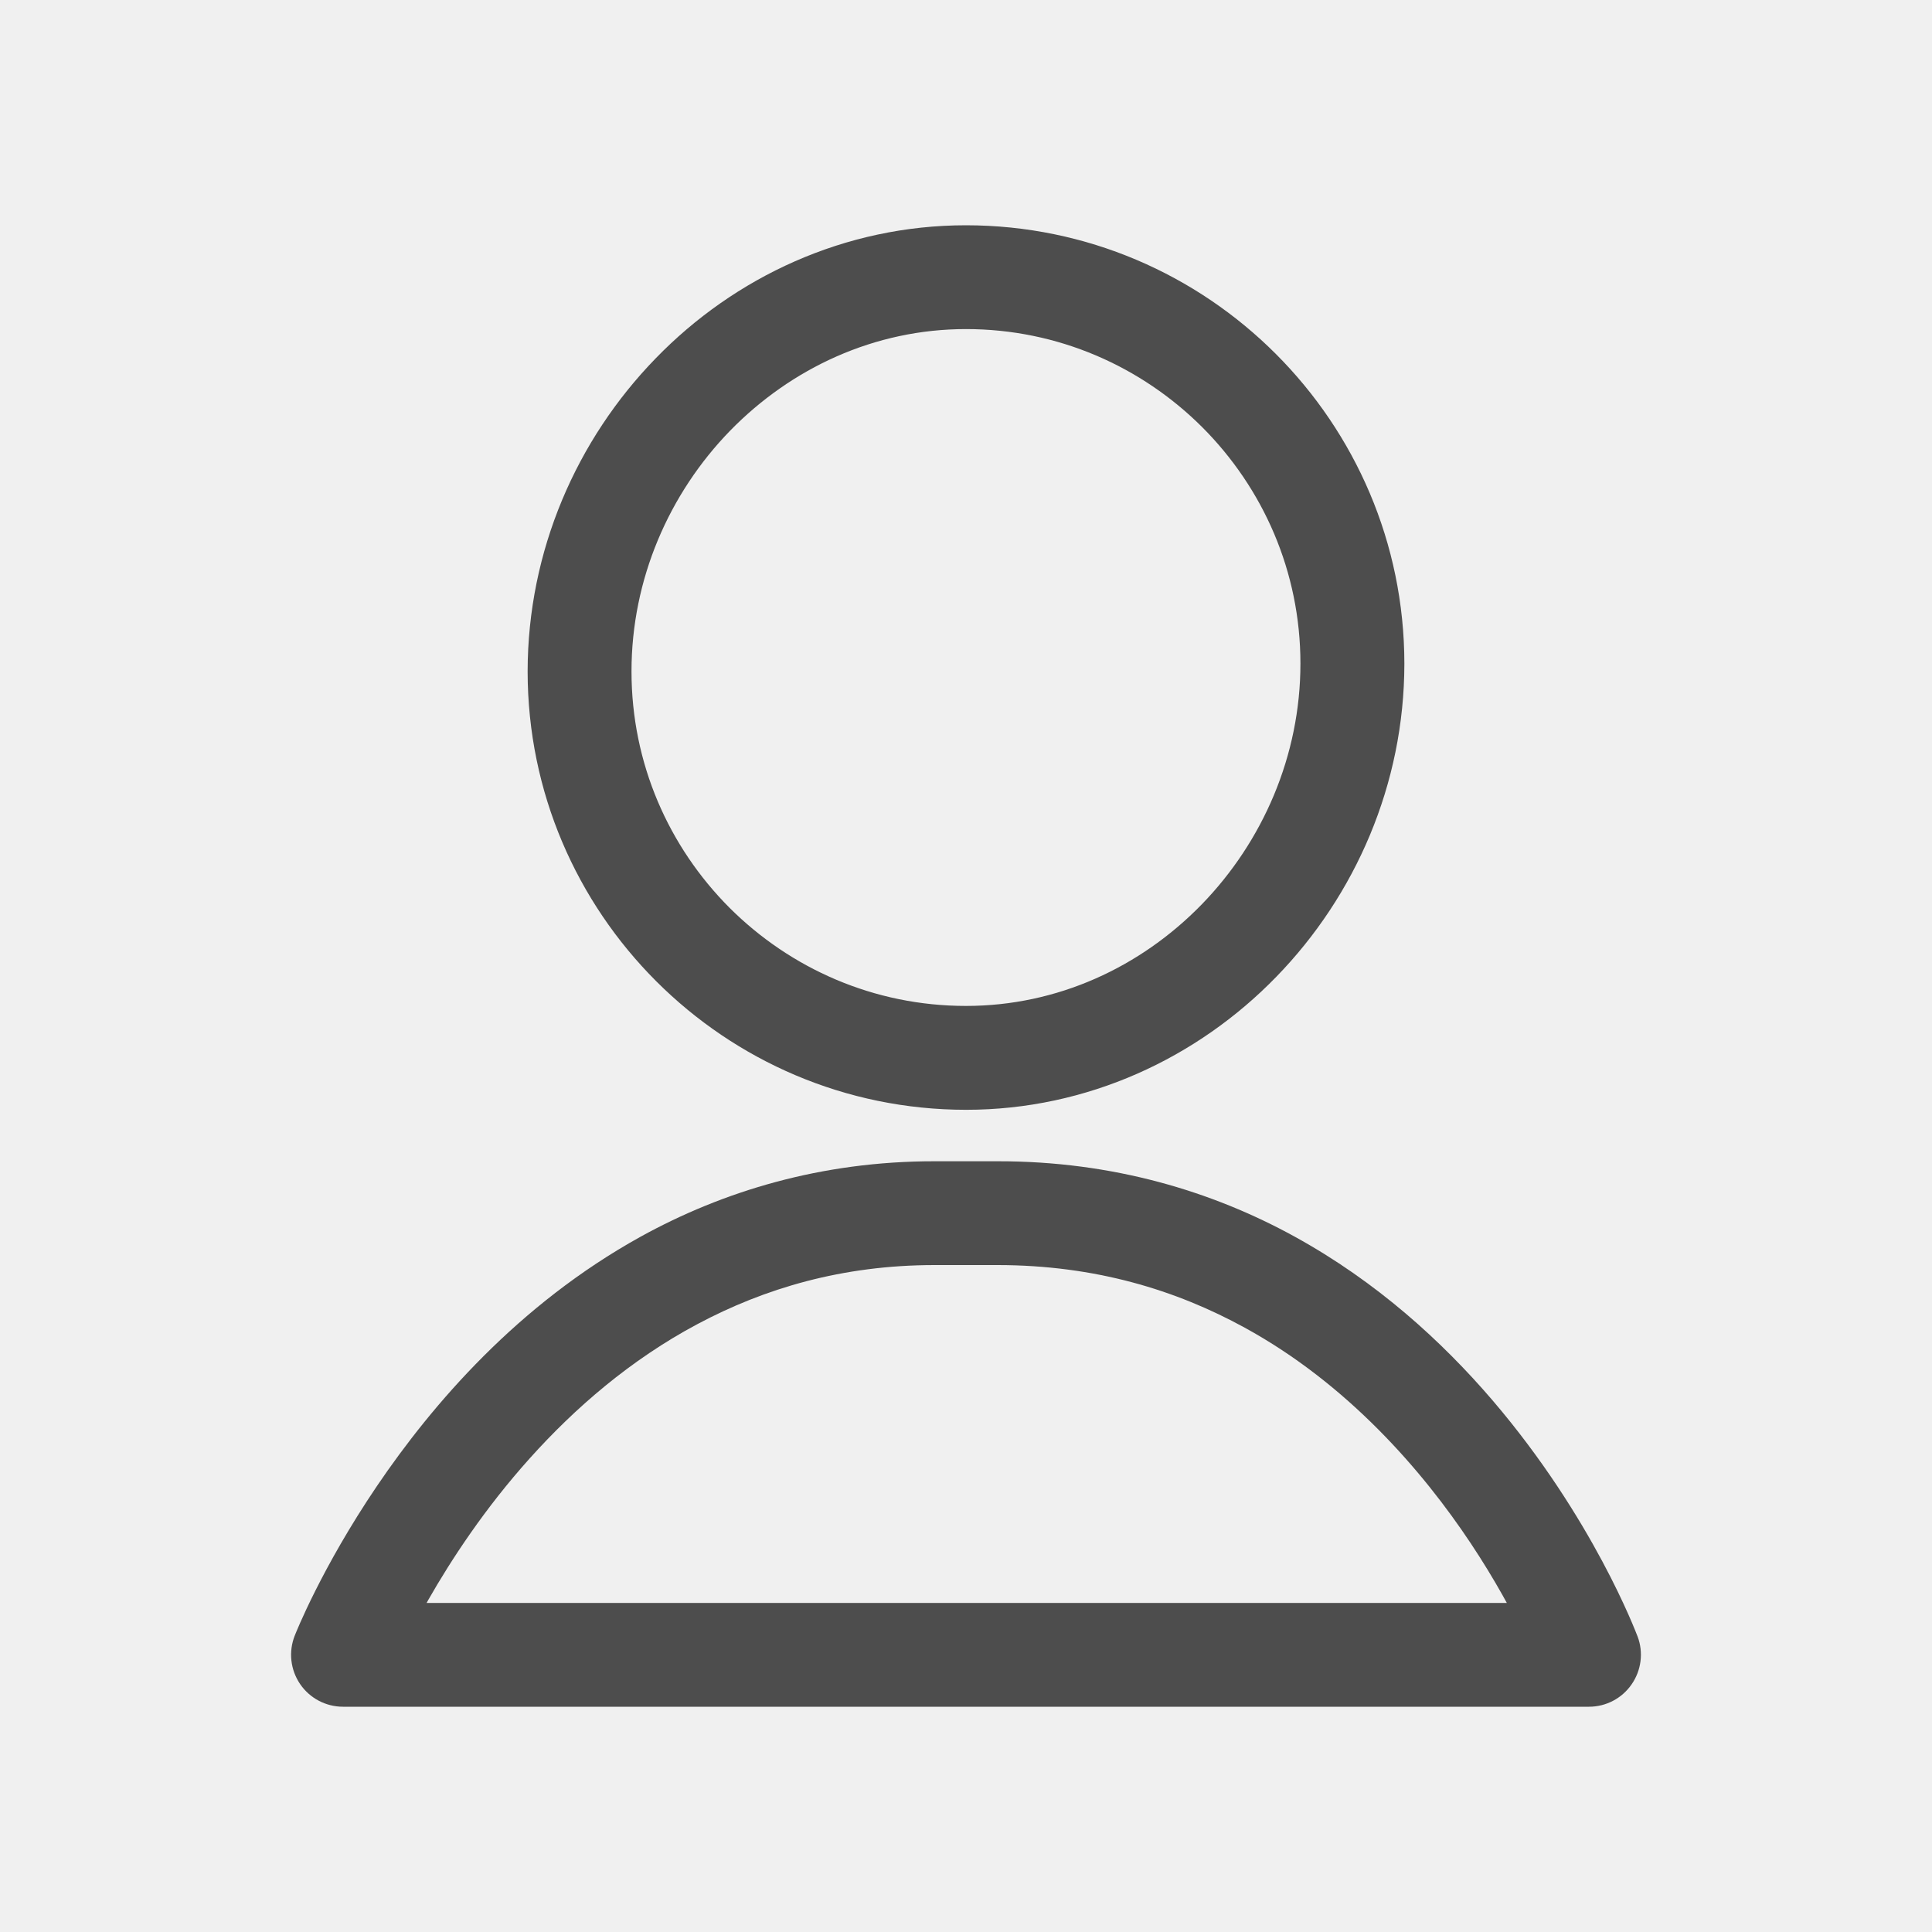
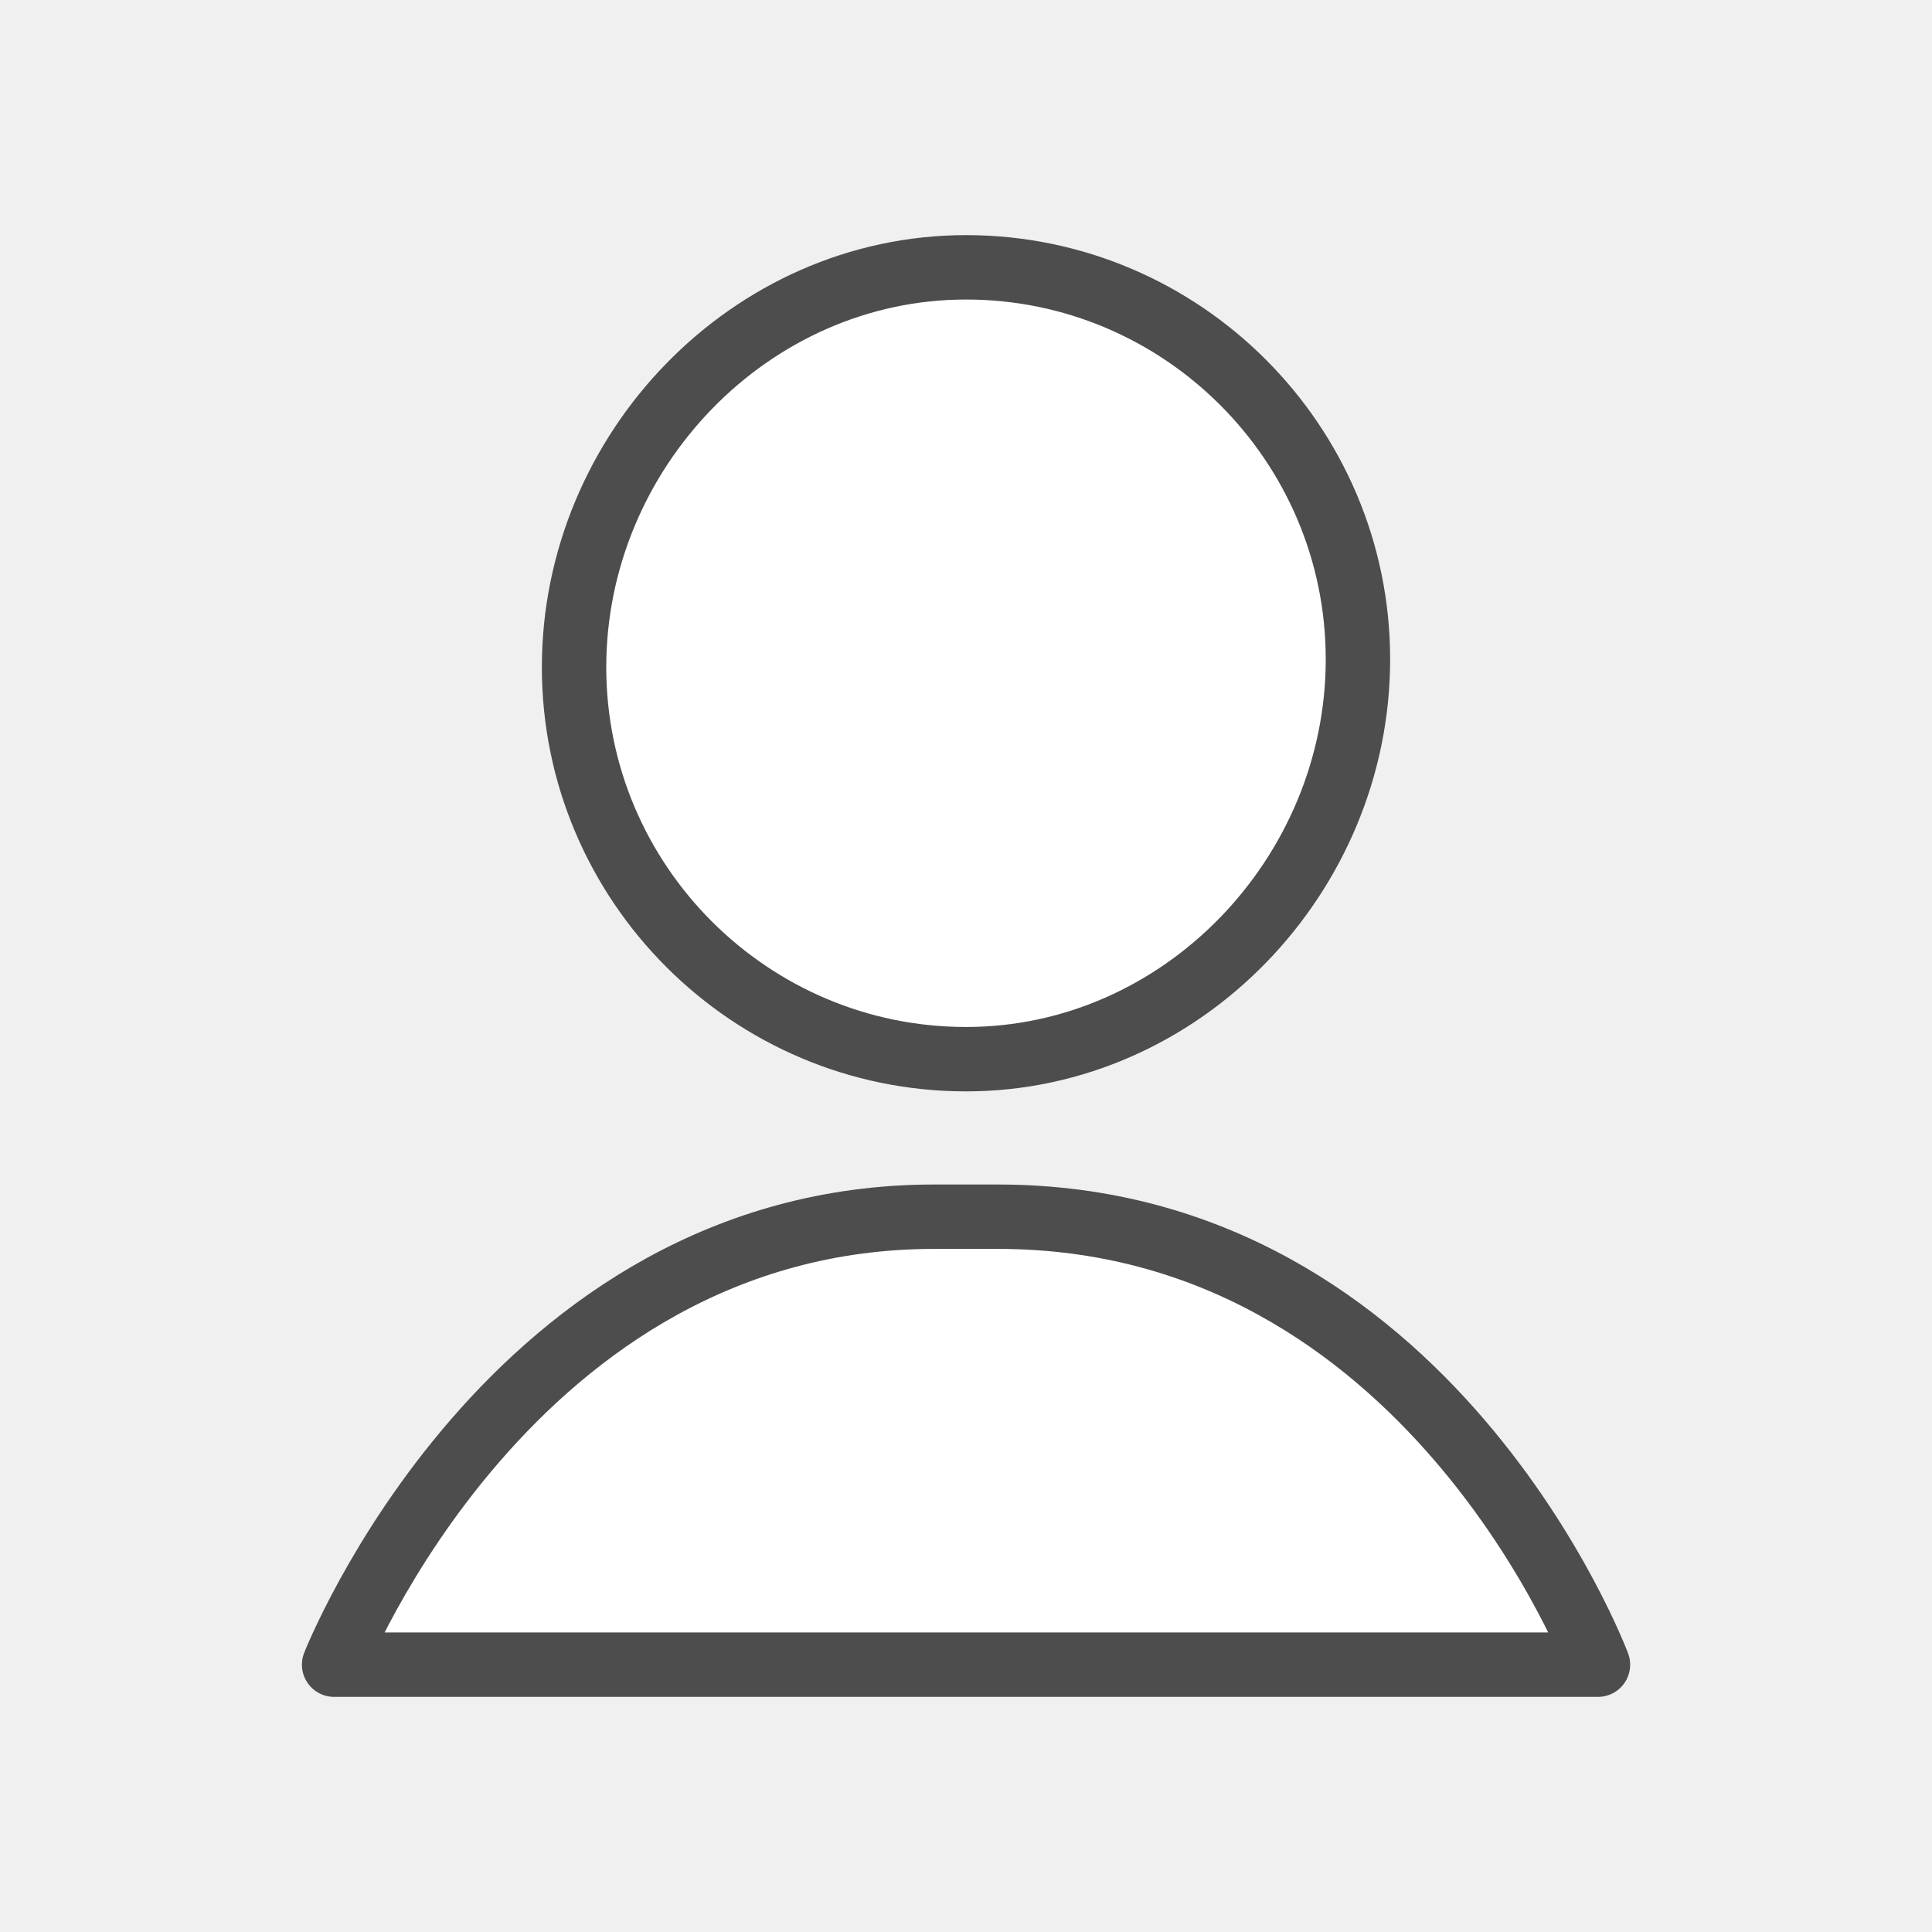
<svg xmlns="http://www.w3.org/2000/svg" version="1.1" x="0px" y="0px" width="30px" height="30px" viewBox="0 0 30 30" enable-background="new 0 0 30 30" xml:space="preserve">
  <g id="profile">
-     <g>
-       <path fill="#4D4D4D" d="M15,4.304V5.11c1.431,0,2.725,0.582,3.669,1.524c0.942,0.944,1.524,2.238,1.524,3.67    c0,1.431-0.585,2.764-1.532,3.739C17.713,15.017,16.421,15.62,15,15.62c-1.432,0-2.726-0.581-3.671-1.523    c-0.942-0.944-1.523-2.238-1.523-3.67c-0.001-1.433,0.584-2.765,1.531-3.739C12.288,5.714,13.58,5.11,15,5.11V4.304V3.498    c-1.885,0-3.593,0.804-4.817,2.065c-1.227,1.26-1.989,2.989-1.99,4.864c0.002,3.754,3.055,6.805,6.808,6.806    c1.885,0,3.593-0.805,4.817-2.065c1.227-1.261,1.988-2.989,1.989-4.863C21.804,6.551,18.753,3.5,15,3.498V4.304z M5.326,25.695    l0.751,0.296l0.004-0.011c0.059-0.149,0.753-1.786,2.146-3.336c0.696-0.776,1.562-1.529,2.602-2.083    c1.041-0.555,2.25-0.917,3.684-0.917h0.979c1.512,0.001,2.77,0.387,3.836,0.972c1.598,0.875,2.761,2.221,3.514,3.355    c0.376,0.566,0.65,1.078,0.827,1.443c0.089,0.184,0.154,0.329,0.195,0.427l0.045,0.108l0.01,0.025l0.002,0.003l0.755-0.283V24.89    H5.326V25.695l0.751,0.296L5.326,25.695v0.807h19.348c0.265,0,0.512-0.13,0.662-0.348c0.15-0.216,0.186-0.494,0.093-0.741    c-0.022-0.054-0.69-1.842-2.255-3.671c-0.783-0.913-1.794-1.838-3.071-2.54c-1.275-0.701-2.82-1.172-4.613-1.17h-0.979    c-1.766-0.001-3.295,0.471-4.563,1.171c-1.904,1.054-3.231,2.598-4.094,3.871c-0.863,1.274-1.263,2.288-1.278,2.326    c-0.098,0.249-0.066,0.529,0.084,0.75c0.15,0.22,0.399,0.352,0.666,0.352V25.695z" />
+     <g id="icon_x5F_user_1_" display="inline">
+       <g>
+         <path fill="#FFFFFF" stroke="#4D4D4D" stroke-linecap="round" stroke-linejoin="round" stroke-miterlimit="10" d="M15.001,4.151     c3.353,0,6.085,2.732,6.085,6.086c0,3.353-2.732,6.21-6.085,6.21c-3.354,0-6.087-2.732-6.087-6.086     C8.914,7.007,11.647,4.151,15.001,4.151z M5.188,25.849c0,0,2.733-6.956,9.316-6.956h0.993c6.708,0,9.316,6.956,9.316,6.956     H5.188z" />
+       </g>
    </g>
  </g>
</svg>
